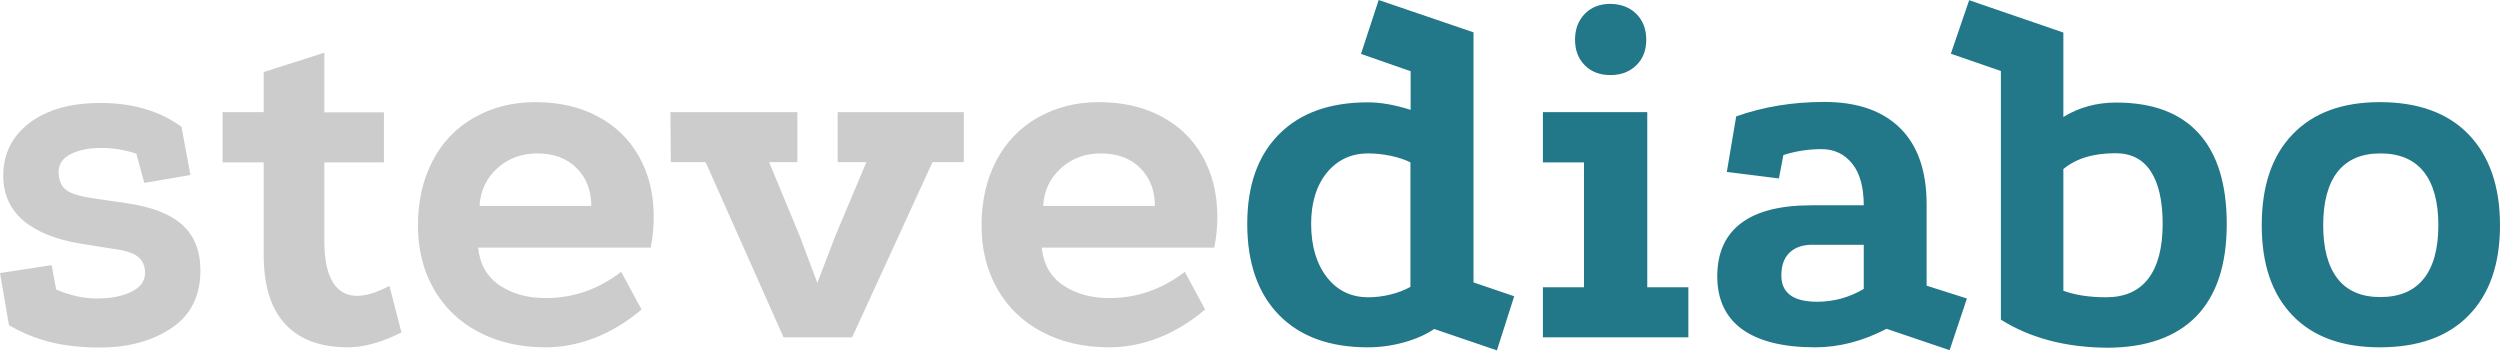
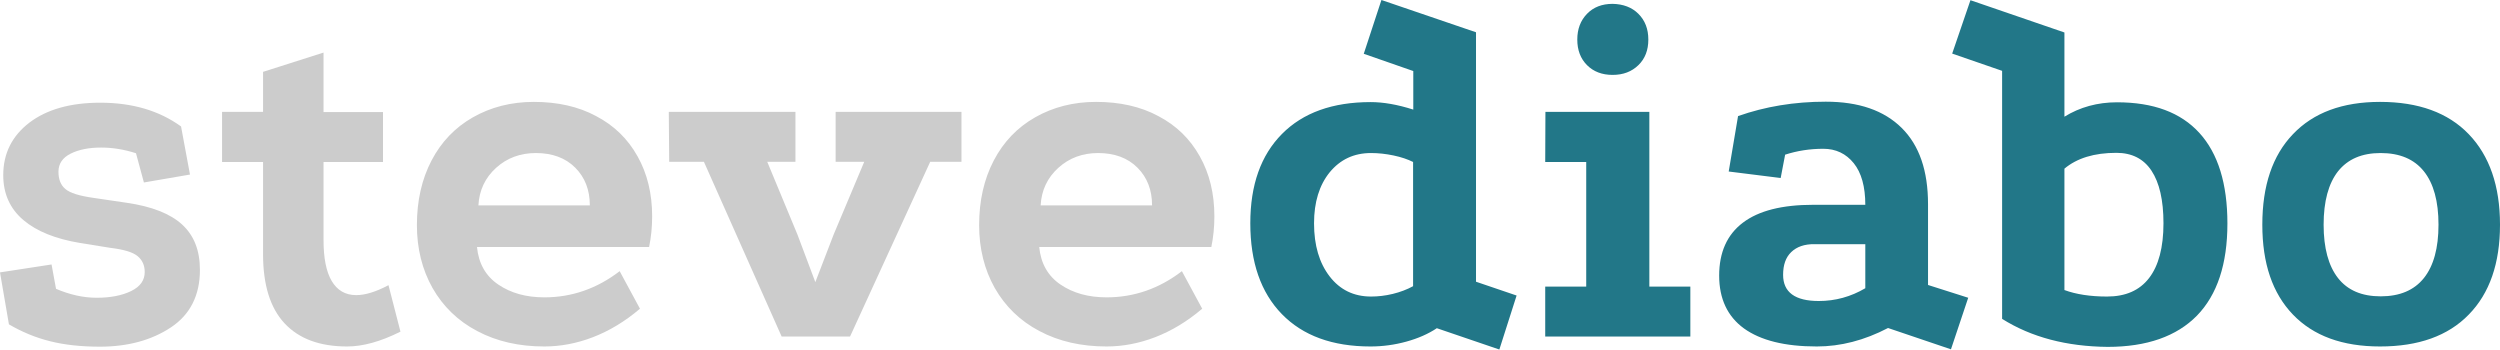
- <svg xmlns="http://www.w3.org/2000/svg" version="1.1" id="Layer_1" x="0px" y="0px" viewBox="0 0 1228.7 172.2" enable-background="new 0 0 1228.7 172.2" xml:space="preserve">
-   <path fill="#CCCCCC" d="M49.8,72.7c-6,0-11,1-15,3c-4,2-6,5-6,8.9c0,3.7,1.1,6.6,3.4,8.5c2.3,2,6.9,3.4,13.9,4.4l16.3,2.4  c12.4,1.8,21.5,5.4,27.3,10.7c5.9,5.4,8.8,12.8,8.8,22.4c0,12.5-4.8,22-14.3,28.3c-9.5,6.3-21.2,9.5-35,9.5  c-9.3,0-17.5-0.9-24.6-2.7c-7.2-1.8-13.9-4.6-20.2-8.3L0,134.2l25.4-3.9l2.2,12c6.8,2.9,13.5,4.4,20,4.4c6.8,0,12.5-1.1,17-3.3  c4.5-2.2,6.7-5.3,6.7-9.4c0-3.3-1.2-5.9-3.5-7.8c-2.4-2-6.9-3.3-13.5-4.1l-14.9-2.4c-12-2-21.3-5.7-27.9-11.3  c-6.6-5.6-9.9-13-9.9-22.1c0-10.7,4.3-19.3,12.9-25.9c8.6-6.5,20.2-9.8,34.9-9.8c15.8,0,29,3.9,39.8,11.7l4.4,23.7l-22.7,3.9  l-3.9-14.4C61.1,73.6,55.4,72.7,49.8,72.7z M140.2,159.3c-7.1-7.6-10.6-19-10.6-34.1V79.8h-20.2V55.1h20.2V35.4l29.8-9.5v29.3h29.3  v24.6h-29.3v38.5c0,8.8,1.3,15.5,4,20.1c2.7,4.6,6.7,7,12.1,7c4.4,0,9.7-1.6,15.9-4.9l5.9,22.9c-9.8,4.9-18.5,7.3-26.3,7.3  C157.5,170.7,147.3,166.9,140.2,159.3z M292.2,166.1c-8,3.1-16.1,4.6-24,4.6c-12.5,0-23.5-2.5-33.1-7.6c-9.5-5-16.8-12.1-22-21.2  c-5.1-9.1-7.7-19.4-7.7-31c0-12,2.4-22.6,7.2-31.8c4.8-9.2,11.6-16.3,20.4-21.3c8.8-5,18.8-7.6,30-7.6c11.7,0,22,2.3,30.7,7  c8.8,4.6,15.6,11.2,20.4,19.8c4.8,8.5,7.2,18.4,7.2,29.6c0,5.2-0.5,10.2-1.5,15.1H235c0.8,8.1,4.3,14.3,10.5,18.5  c6.2,4.2,13.7,6.3,22.7,6.3c13.5,0,25.9-4.3,37.1-12.9l10,18.5C307.9,158.4,300.2,163,292.2,166.1z M283.4,82.6  c-4.8-4.8-11.3-7.2-19.4-7.2c-7.6,0-14.2,2.4-19.6,7.3c-5.4,4.9-8.3,11.1-8.7,18.5h54.9C290.6,93.6,288.2,87.4,283.4,82.6z   M329.5,55.1h62.4v24.6H378l14.9,35.9l8.8,23.4l9-23.4l15.1-35.9h-14.1V55.1h62v24.6h-15.4l-39.5,86.1h-33.7l-38.3-86.1h-17.1  L329.5,55.1z M569.2,166.1c-8,3.1-16.1,4.6-24,4.6c-12.5,0-23.5-2.5-33.1-7.6c-9.5-5-16.8-12.1-22-21.2c-5.1-9.1-7.7-19.4-7.7-31  c0-12,2.4-22.6,7.2-31.8c4.8-9.2,11.6-16.3,20.4-21.3c8.8-5,18.8-7.6,30-7.6c11.7,0,22,2.3,30.7,7c8.8,4.6,15.6,11.2,20.4,19.8  c4.8,8.5,7.2,18.4,7.2,29.6c0,5.2-0.5,10.2-1.5,15.1H512c0.8,8.1,4.3,14.3,10.5,18.5c6.2,4.2,13.7,6.3,22.7,6.3  c13.5,0,25.9-4.3,37.1-12.9l10,18.5C584.9,158.4,577.2,163,569.2,166.1z M560.4,82.6c-4.8-4.8-11.3-7.2-19.4-7.2  c-7.6,0-14.2,2.4-19.6,7.3c-5.4,4.9-8.3,11.1-8.7,18.5h54.9C567.6,93.6,565.2,87.4,560.4,82.6z" />
+ <svg xmlns="http://www.w3.org/2000/svg" version="1.1" id="Layer_1" x="0px" y="0px" viewBox="0 0 1231.7 172.2" style="enable-background:new 0 0 1231.7 172.2;" xml:space="preserve">
+   <style type="text/css">
+ 	.st0{fill:#CCCCCC;}
+ 	.st1{fill:#227788;}
+ </style>
+   <path class="st0" d="M49.8,72.7c-6,0-11,1-15,3s-6,5-6,8.9c0,3.7,1.1,6.6,3.4,8.5c2.3,2,6.9,3.4,13.9,4.4l16.3,2.4  c12.4,1.8,21.5,5.4,27.3,10.7c5.9,5.4,8.8,12.8,8.8,22.4c0,12.5-4.8,22-14.3,28.3s-21.2,9.5-35,9.5c-9.3,0-17.5-0.9-24.6-2.7  c-7.2-1.8-13.9-4.6-20.2-8.3L0,134.2l25.4-3.9l2.2,12c6.8,2.9,13.5,4.4,20,4.4c6.8,0,12.5-1.1,17-3.3s6.7-5.3,6.7-9.4  c0-3.3-1.2-5.9-3.5-7.8c-2.4-2-6.9-3.3-13.5-4.1l-14.9-2.4c-12-2-21.3-5.7-27.9-11.3c-6.6-5.6-9.9-13-9.9-22.1  c0-10.7,4.3-19.3,12.9-25.9c8.6-6.5,20.2-9.8,34.9-9.8c15.8,0,29,3.9,39.8,11.7L93.6,86l-22.7,3.9L67,75.5  C61.1,73.6,55.4,72.7,49.8,72.7z M140.2,159.3c-7.1-7.6-10.6-19-10.6-34.1V79.8h-20.2V55.1h20.2V35.4l29.8-9.5v29.3h29.3v24.6h-29.3  v38.5c0,8.8,1.3,15.5,4,20.1s6.7,7,12.1,7c4.4,0,9.7-1.6,15.9-4.9l5.9,22.9c-9.8,4.9-18.5,7.3-26.3,7.3  C157.5,170.7,147.3,166.9,140.2,159.3z M292.2,166.1c-8,3.1-16.1,4.6-24,4.6c-12.5,0-23.5-2.5-33.1-7.6c-9.5-5-16.8-12.1-22-21.2  c-5.1-9.1-7.7-19.4-7.7-31c0-12,2.4-22.6,7.2-31.8s11.6-16.3,20.4-21.3c8.8-5,18.8-7.6,30-7.6c11.7,0,22,2.3,30.7,7  c8.8,4.6,15.6,11.2,20.4,19.8c4.8,8.5,7.2,18.4,7.2,29.6c0,5.2-0.5,10.2-1.5,15.1H235c0.8,8.1,4.3,14.3,10.5,18.5  c6.2,4.2,13.7,6.3,22.7,6.3c13.5,0,25.9-4.3,37.1-12.9l10,18.5C307.9,158.4,300.2,163,292.2,166.1z M283.4,82.6  c-4.8-4.8-11.3-7.2-19.4-7.2c-7.6,0-14.2,2.4-19.6,7.3c-5.4,4.9-8.3,11.1-8.7,18.5h54.9C290.6,93.6,288.2,87.4,283.4,82.6z   M329.5,55.1h62.4v24.6H378l14.9,35.9l8.8,23.4l9-23.4l15.1-35.9h-14.1V55.1h62v24.6h-15.4l-39.5,86.1h-33.7l-38.3-86.1h-17.1  L329.5,55.1z M569.2,166.1c-8,3.1-16.1,4.6-24,4.6c-12.5,0-23.5-2.5-33.1-7.6c-9.5-5-16.8-12.1-22-21.2c-5.1-9.1-7.7-19.4-7.7-31  c0-12,2.4-22.6,7.2-31.8c4.8-9.2,11.6-16.3,20.4-21.3c8.8-5,18.8-7.6,30-7.6c11.7,0,22,2.3,30.7,7c8.8,4.6,15.6,11.2,20.4,19.8  c4.8,8.5,7.2,18.4,7.2,29.6c0,5.2-0.5,10.2-1.5,15.1H512c0.8,8.1,4.3,14.3,10.5,18.5c6.2,4.2,13.7,6.3,22.7,6.3  c13.5,0,25.9-4.3,37.1-12.9l10,18.5C584.9,158.4,577.2,163,569.2,166.1z M560.4,82.6c-4.8-4.8-11.3-7.2-19.4-7.2  c-7.6,0-14.2,2.4-19.6,7.3c-5.4,4.9-8.3,11.1-8.7,18.5h54.9C567.6,93.6,565.2,87.4,560.4,82.6z" />
  <g>
-     <path fill="#227788" d="M704.9,161.7c-4.2,2.8-9.2,5-15,6.6c-5.8,1.6-11.7,2.4-17.7,2.4c-18.7,0-33.3-5.3-43.7-16   C618.2,144.1,613,129.2,613,110c0-18.9,5.2-33.5,15.6-44c10.4-10.5,25-15.7,43.7-15.7c6.2,0,13.2,1.2,21,3.7v-19l-24.4-8.5L677.6,0   l46.6,15.9v122.9l20,6.8l-8.5,26.6L704.9,161.7z M683.2,144.8c3.7-0.9,7.1-2.2,10-3.8V79.8c-2.6-1.3-5.8-2.4-9.6-3.2   c-3.8-0.8-7.5-1.2-11.1-1.2c-8.5,0-15.2,3.2-20.4,9.5c-5.1,6.3-7.7,14.7-7.7,25.1c0,10.9,2.6,19.6,7.7,26.2   c5.1,6.6,11.9,9.9,20.4,9.9C675.9,146.1,679.5,145.7,683.2,144.8z M758.4,55.1h51.2v86.1h20.2v24.6h-71.5v-24.6h20.2V79.8h-20.2   V55.1z M804.2,6.8c3.3,3.3,4.9,7.5,4.9,12.7c0,5.2-1.6,9.4-4.9,12.6c-3.3,3.2-7.5,4.8-12.7,4.8c-5.2,0-9.4-1.6-12.6-4.8   c-3.2-3.2-4.8-7.4-4.8-12.6c0-5.2,1.6-9.4,4.8-12.7c3.2-3.3,7.4-4.9,12.6-4.9C796.7,2,801,3.6,804.2,6.8z M892.1,170.7   c-15.8,0-27.7-3-35.9-8.9c-8.1-5.9-12.2-14.6-12.2-26c0-11.5,3.9-20.2,11.7-26.1s19.3-8.8,34.6-8.8H916c0-8.9-1.9-15.8-5.7-20.5   c-3.8-4.7-8.8-7.1-15-7.1c-6.7,0-12.9,1-18.8,2.9l-2.2,11.5l-25.6-3.2l4.6-27.3c13.3-4.7,27.7-7.1,43.2-7.1   c16.3,0,28.7,4.3,37.4,12.9c8.7,8.6,13,21.1,13,37.6v39.8l19.8,6.3l-8.5,25.4l-31-10.5C915.5,167.7,903.8,170.7,892.1,170.7z    M879.5,124.2c-2.7,2.6-4,6.3-4,11.2c0,8.6,5.9,12.9,17.6,12.9c8.1,0,15.8-2.1,22.9-6.3v-21.7h-24.9   C886,120.2,882.2,121.6,879.5,124.2z M983.4,157.1V34.9l-24.6-8.5l9-26.3l46.3,15.9v41.5c7.6-4.7,16.3-7.1,25.9-7.1   c17.9,0,31.4,5,40.6,15.1c9.2,10.1,13.8,25,13.8,44.6c0,20-5,35.1-15,45.4c-10,10.2-24.7,15.4-44,15.4   C1015.2,170.7,997.9,166.2,983.4,157.1z M1055.8,137c4.7-6.1,7.1-15.1,7.1-27c0-11.4-2-20-5.9-25.9c-3.9-5.9-9.7-8.8-17.3-8.8   c-10.9,0-19.4,2.6-25.6,7.8v59.8c5.7,2.1,12.7,3.2,21,3.2C1044.2,146.1,1051.1,143.1,1055.8,137z M1213.3,66.1   c10.2,10.6,15.4,25.5,15.4,44.6c0,19-5.1,33.8-15.4,44.3c-10.2,10.5-24.8,15.7-43.7,15.7c-18.5,0-32.8-5.2-42.9-15.7   c-10.1-10.5-15.1-25.2-15.1-44.3c0-19.2,5-34.1,15.1-44.6c10.1-10.6,24.4-15.9,42.9-15.9C1188.5,50.2,1203.1,55.5,1213.3,66.1z    M1148.9,84.4c-4.7,6-7.1,14.8-7.1,26.3c0,11.5,2.4,20.3,7.1,26.3c4.7,6,11.7,9,21,9c9.4,0,16.5-3,21.3-9c4.8-6,7.2-14.8,7.2-26.3   c0-11.5-2.4-20.3-7.2-26.3c-4.8-6-11.9-9-21.3-9C1160.6,75.4,1153.7,78.4,1148.9,84.4z" />
+     <path class="st1" d="M707.9,161.7c-4.2,2.8-9.2,5-15,6.6s-11.7,2.4-17.7,2.4c-18.7,0-33.3-5.3-43.7-16   C621.2,144.1,616,129.2,616,110c0-18.9,5.2-33.5,15.6-44c10.4-10.5,25-15.7,43.7-15.7c6.2,0,13.2,1.2,21,3.7V35l-24.4-8.5L680.6,0   l46.6,15.9v122.9l20,6.8l-8.5,26.6L707.9,161.7z M686.2,144.8c3.7-0.9,7.1-2.2,10-3.8V79.8c-2.6-1.3-5.8-2.4-9.6-3.2   c-3.8-0.8-7.5-1.2-11.1-1.2c-8.5,0-15.2,3.2-20.4,9.5c-5.1,6.3-7.7,14.7-7.7,25.1c0,10.9,2.6,19.6,7.7,26.2   c5.1,6.6,11.9,9.9,20.4,9.9C678.9,146.1,682.5,145.7,686.2,144.8z M761.4,55.1h51.2v86.1h20.2v24.6h-71.5v-24.6h20.2V79.8h-20.2   L761.4,55.1L761.4,55.1z M807.2,6.8c3.3,3.3,4.9,7.5,4.9,12.7s-1.6,9.4-4.9,12.6c-3.3,3.2-7.5,4.8-12.7,4.8s-9.4-1.6-12.6-4.8   c-3.2-3.2-4.8-7.4-4.8-12.6s1.6-9.4,4.8-12.7s7.4-4.9,12.6-4.9C799.7,2,804,3.6,807.2,6.8z M895.1,170.7c-15.8,0-27.7-3-35.9-8.9   c-8.1-5.9-12.2-14.6-12.2-26c0-11.5,3.9-20.2,11.7-26.1s19.3-8.8,34.6-8.8H919c0-8.9-1.9-15.8-5.7-20.5s-8.8-7.1-15-7.1   c-6.7,0-12.9,1-18.8,2.9l-2.2,11.5l-25.6-3.2l4.6-27.3c13.3-4.7,27.7-7.1,43.2-7.1c16.3,0,28.7,4.3,37.4,12.9s13,21.1,13,37.6v39.8   l19.8,6.3l-8.5,25.4l-31-10.5C918.5,167.7,906.8,170.7,895.1,170.7z M882.5,124.2c-2.7,2.6-4,6.3-4,11.2c0,8.6,5.9,12.9,17.6,12.9   c8.1,0,15.8-2.1,22.9-6.3v-21.7h-24.9C889,120.2,885.2,121.6,882.5,124.2z M986.4,157.1V34.9l-24.6-8.5l9-26.3l46.3,15.9v41.5   c7.6-4.7,16.3-7.1,25.9-7.1c17.9,0,31.4,5,40.6,15.1s13.8,25,13.8,44.6c0,20-5,35.1-15,45.4c-10,10.2-24.7,15.4-44,15.4   C1018.2,170.7,1000.9,166.2,986.4,157.1z M1058.8,137c4.7-6.1,7.1-15.1,7.1-27c0-11.4-2-20-5.9-25.9s-9.7-8.8-17.3-8.8   c-10.9,0-19.4,2.6-25.6,7.8v59.8c5.7,2.1,12.7,3.2,21,3.2C1047.2,146.1,1054.1,143.1,1058.8,137z M1216.3,66.1   c10.2,10.6,15.4,25.5,15.4,44.6c0,19-5.1,33.8-15.4,44.3c-10.2,10.5-24.8,15.7-43.7,15.7c-18.5,0-32.8-5.2-42.9-15.7   s-15.1-25.2-15.1-44.3c0-19.2,5-34.1,15.1-44.6c10.1-10.6,24.4-15.9,42.9-15.9C1191.5,50.2,1206.1,55.5,1216.3,66.1z M1151.9,84.4   c-4.7,6-7.1,14.8-7.1,26.3s2.4,20.3,7.1,26.3s11.7,9,21,9c9.4,0,16.5-3,21.3-9s7.2-14.8,7.2-26.3s-2.4-20.3-7.2-26.3   c-4.8-6-11.9-9-21.3-9C1163.6,75.4,1156.7,78.4,1151.9,84.4z" />
  </g>
</svg>
